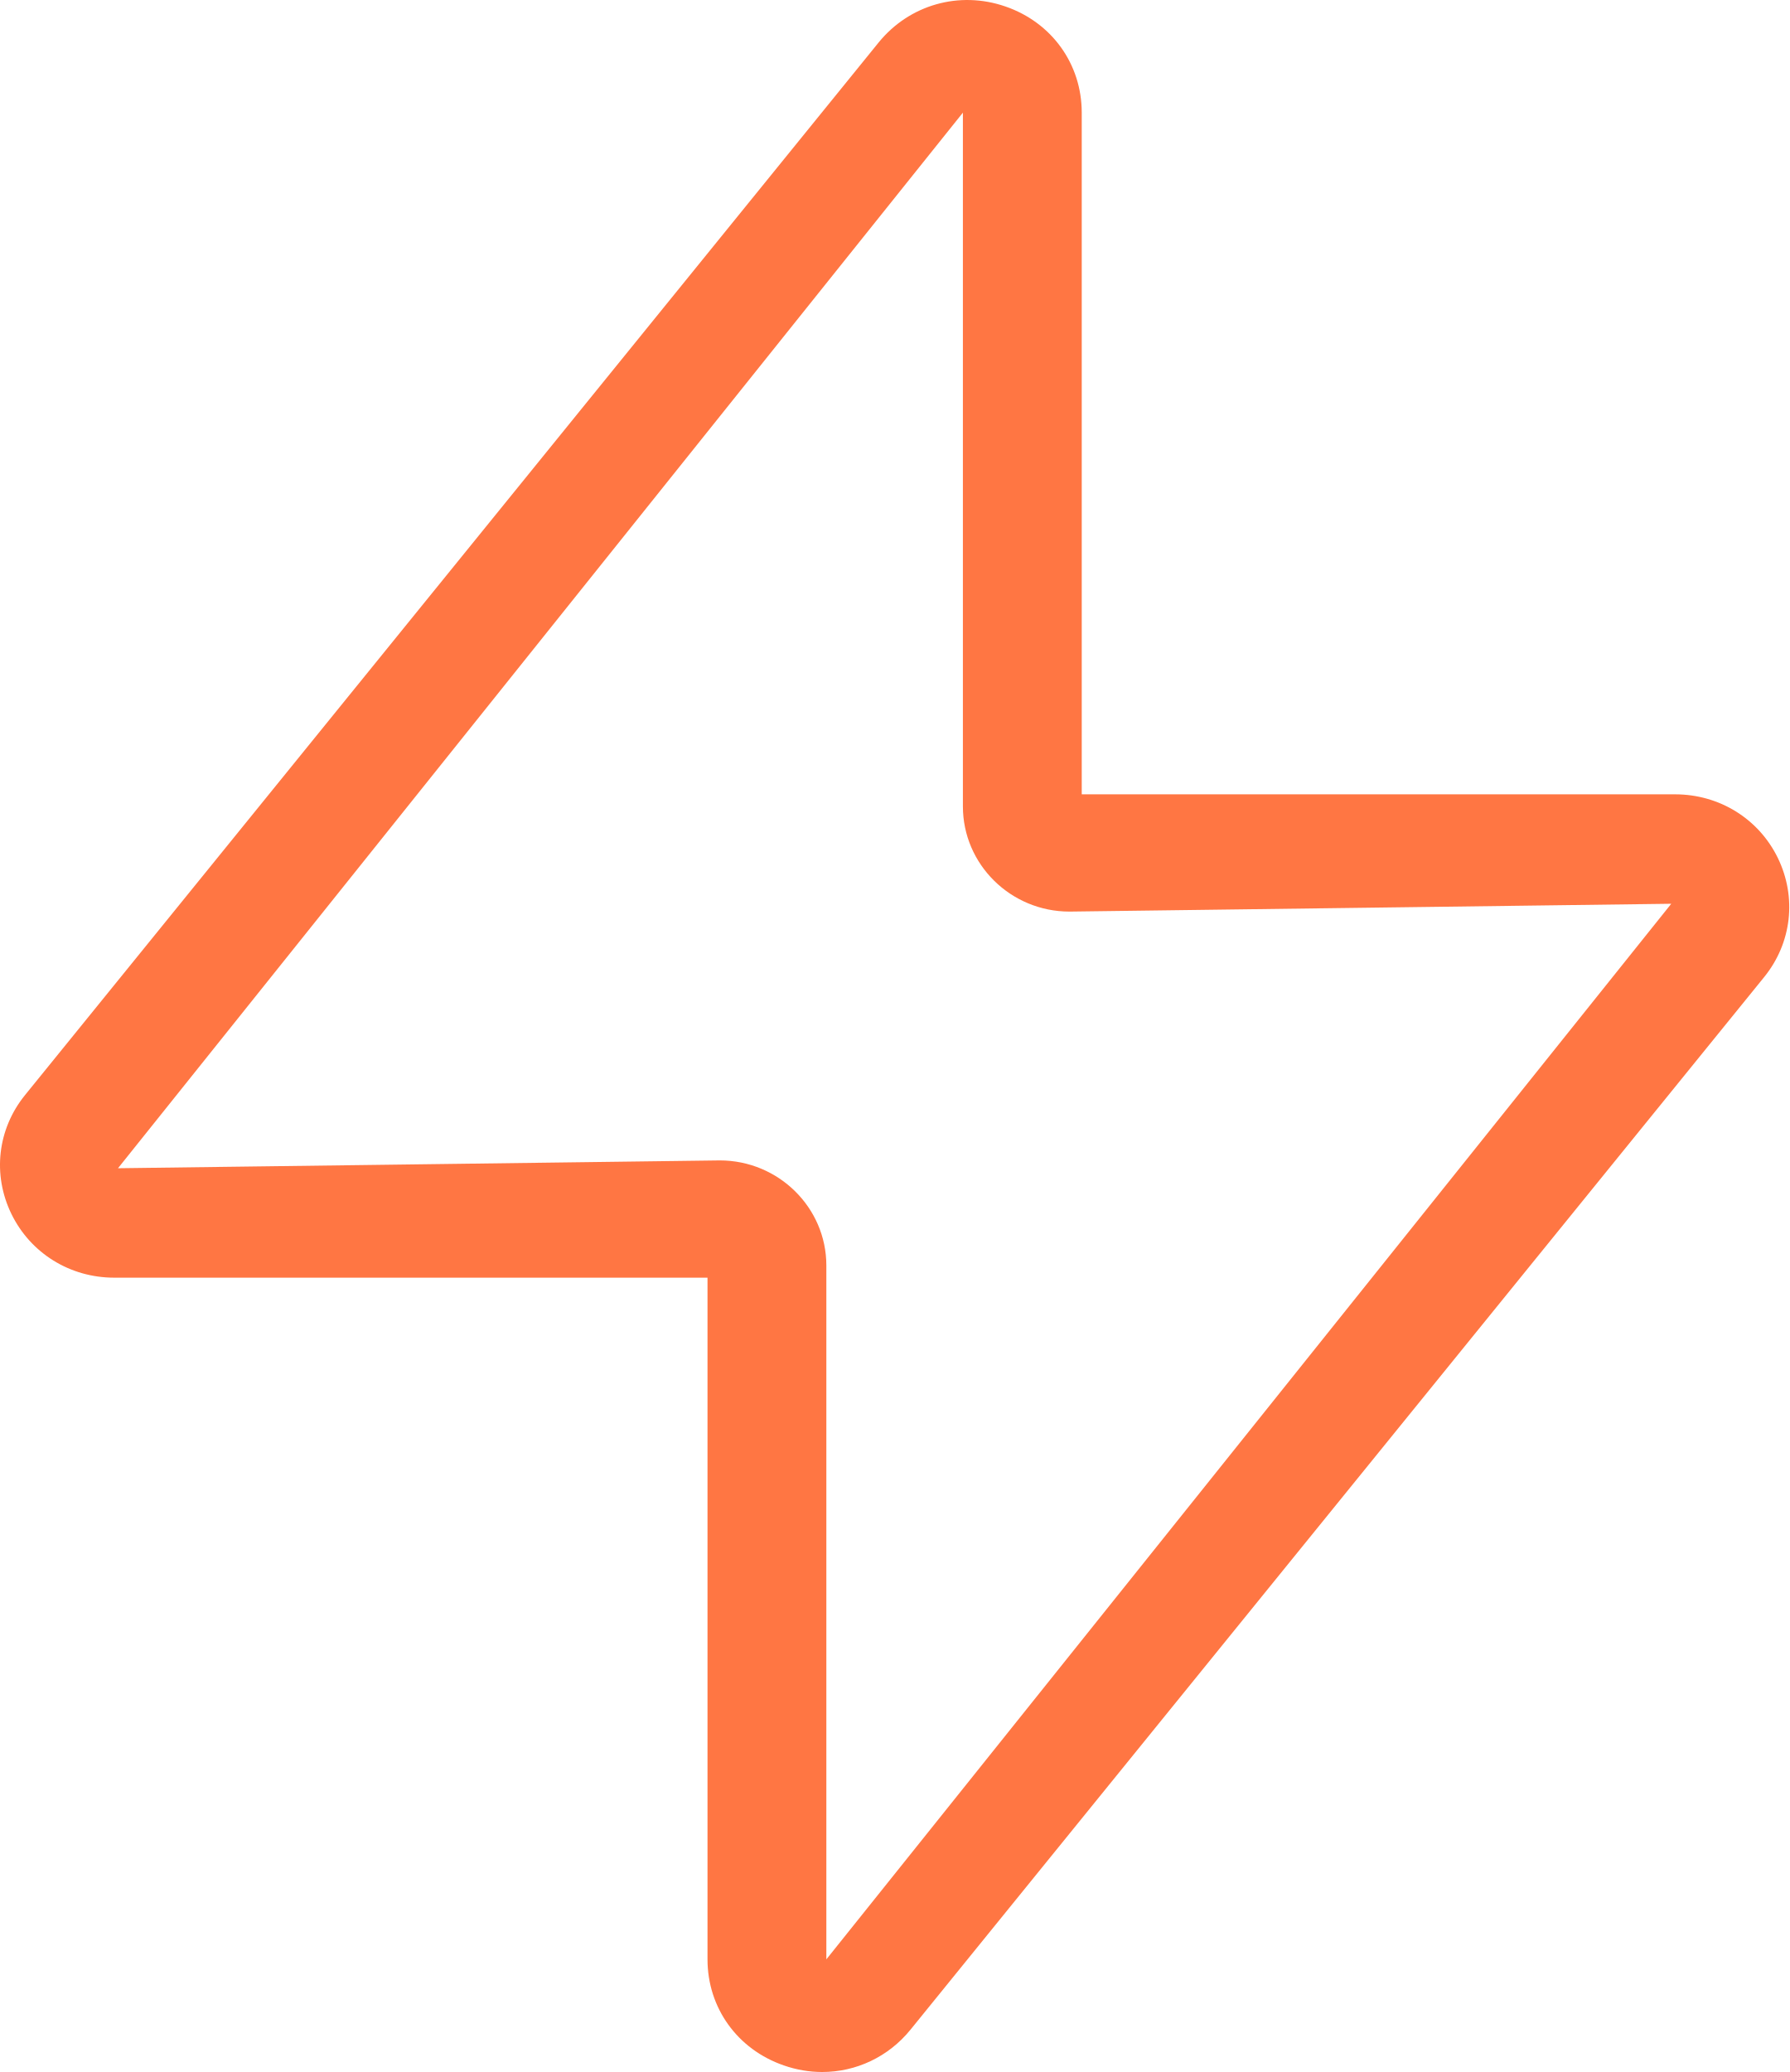
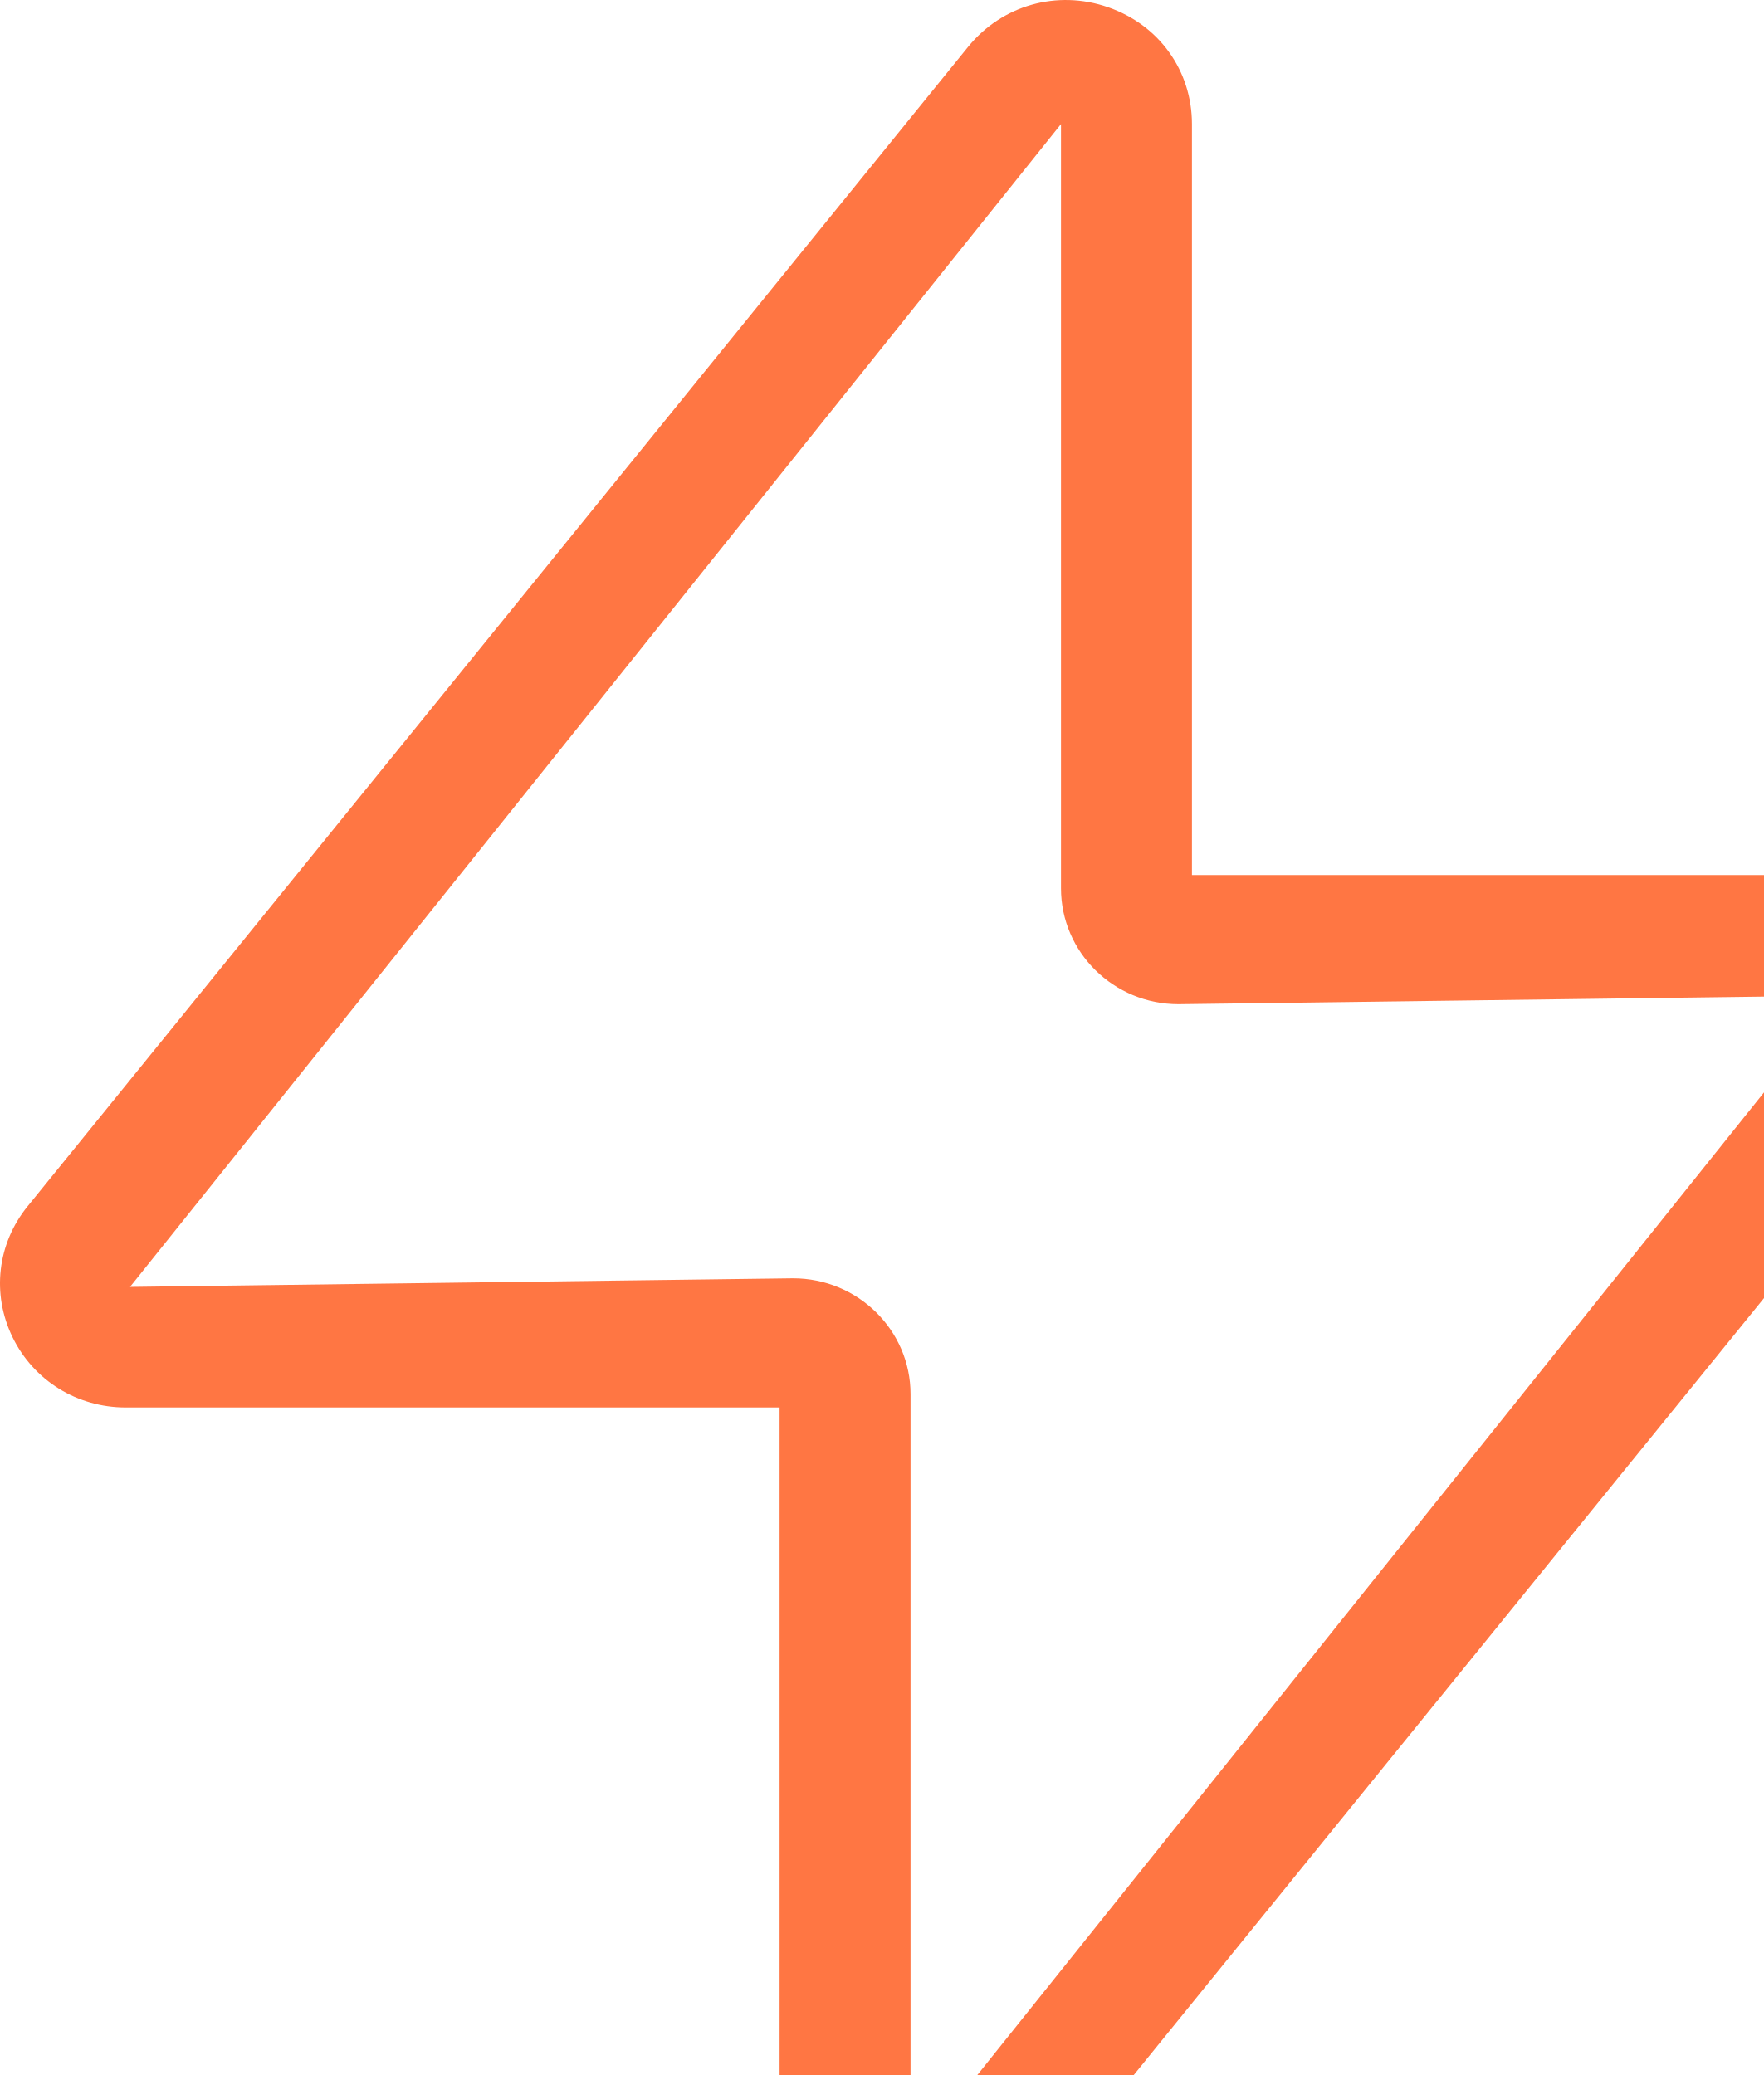
- <svg xmlns="http://www.w3.org/2000/svg" width="19" height="22" viewBox="0 0 19 22" fill="none">
+ <svg xmlns="http://www.w3.org/2000/svg" width="17" height="20" viewBox="0 0 17 20" fill="none">
  <path fill-rule="evenodd" clip-rule="evenodd" d="M8.775 20.804V13.437C8.775 12.822 8.267 12.321 7.643 12.321L1.253 12.404L10.225 1.196V8.562C10.225 9.178 10.733 9.679 11.357 9.679L17.747 9.596L8.775 20.804ZM18.879 9.11C18.676 8.693 18.257 8.434 17.788 8.434H11.487V1.196C11.487 0.681 11.17 0.239 10.677 0.069C10.186 -0.101 9.657 0.05 9.331 0.45L0.266 11.627C-0.027 11.988 -0.082 12.472 0.121 12.889C0.324 13.306 0.743 13.566 1.212 13.566H7.513V20.804C7.513 21.318 7.83 21.76 8.323 21.93C8.457 21.977 8.595 22 8.731 22C9.089 22 9.433 21.841 9.669 21.55L18.734 10.374C19.027 10.012 19.082 9.528 18.879 9.11Z" fill="#FF7643" />
</svg>
